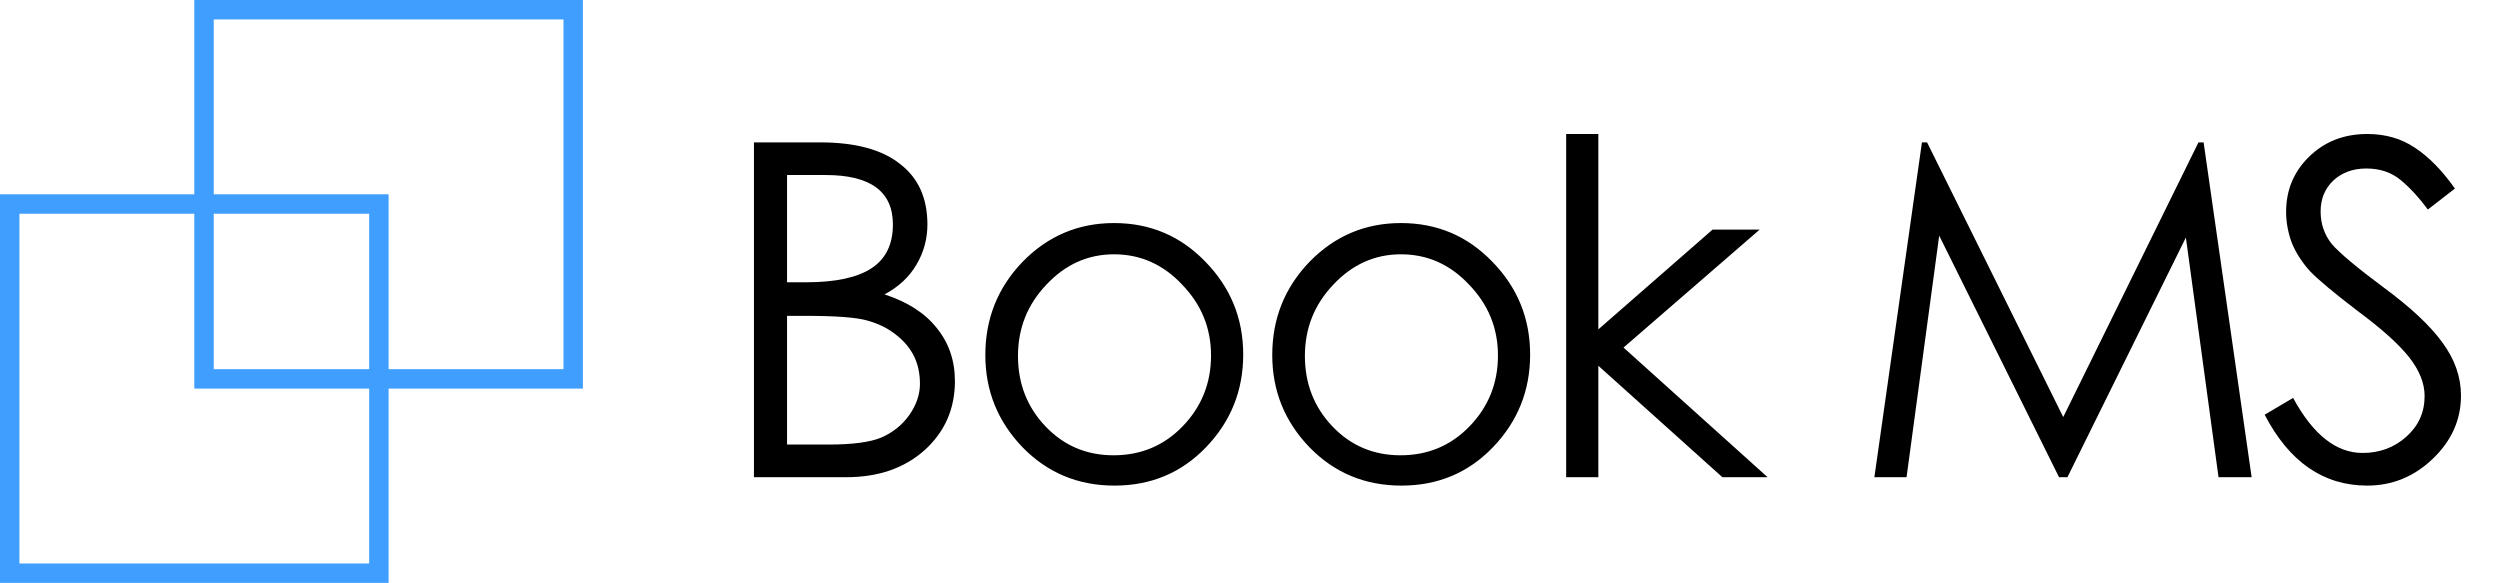
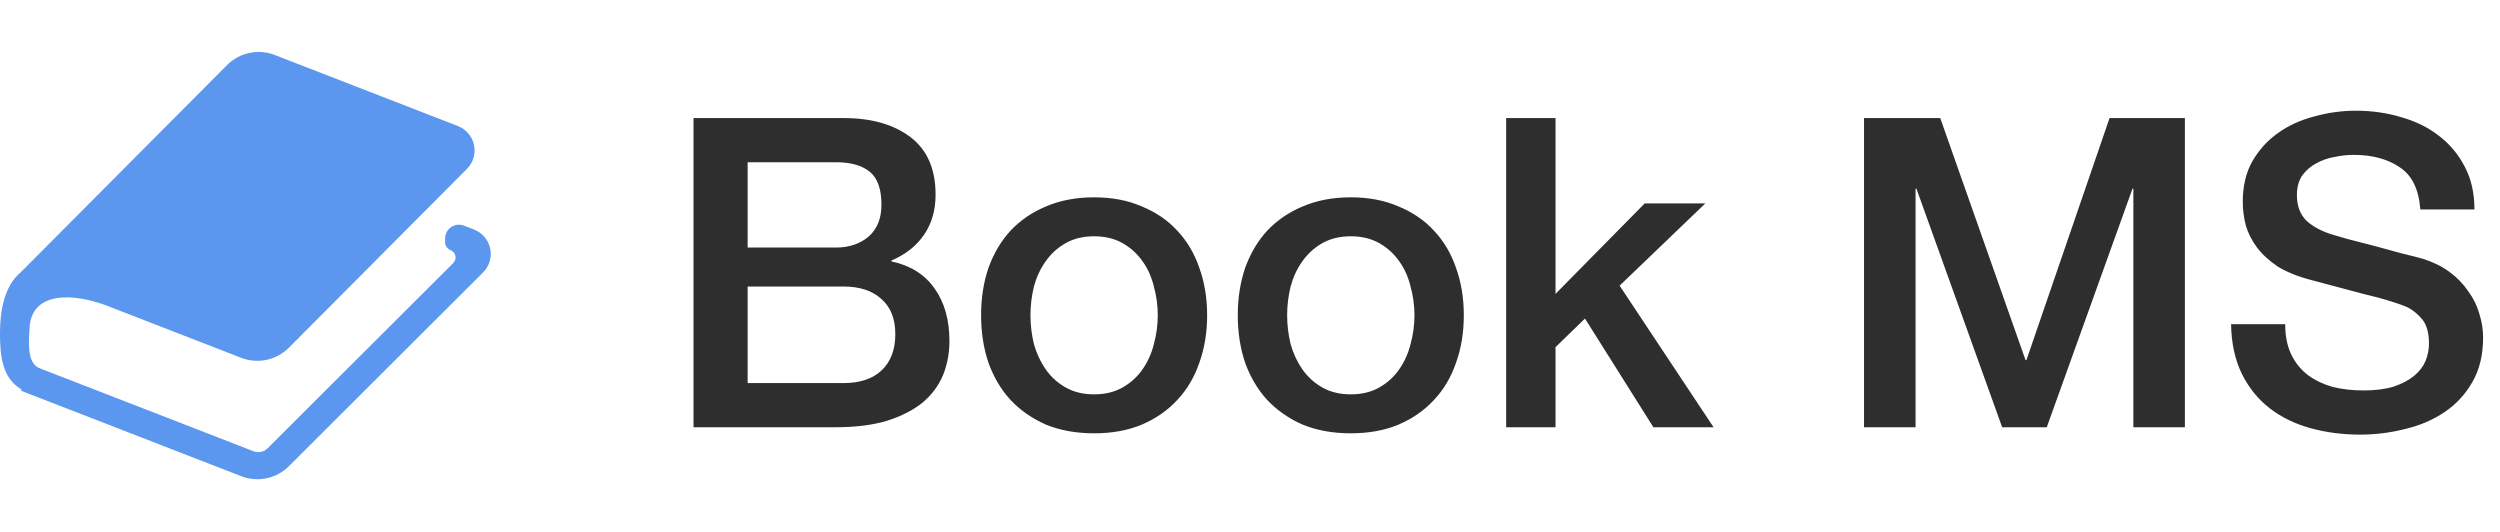
- <svg xmlns="http://www.w3.org/2000/svg" width="193" height="45" viewBox="0 0 193 45" fill="none">
-   <path d="M58.204 10.992H63.316C66.028 10.992 68.08 11.544 69.472 12.648C70.888 13.728 71.596 15.288 71.596 17.328C71.596 18.456 71.308 19.5 70.732 20.46C70.18 21.396 69.364 22.152 68.284 22.728C70.06 23.304 71.404 24.168 72.316 25.32C73.252 26.472 73.72 27.84 73.72 29.424C73.72 31.56 72.94 33.336 71.38 34.752C69.82 36.144 67.804 36.84 65.332 36.84H58.204V10.992ZM60.76 13.512V21.792H62.236C64.492 21.792 66.172 21.432 67.276 20.712C68.38 19.992 68.932 18.864 68.932 17.328C68.932 14.784 67.204 13.512 63.748 13.512H60.76ZM60.76 24.384V34.32H63.964C65.812 34.32 67.168 34.14 68.032 33.78C68.92 33.396 69.64 32.82 70.192 32.052C70.744 31.26 71.02 30.456 71.02 29.64C71.02 28.824 70.864 28.104 70.552 27.48C70.24 26.856 69.772 26.304 69.148 25.824C68.548 25.344 67.816 24.984 66.952 24.744C66.112 24.504 64.528 24.384 62.2 24.384H60.76ZM76.068 27.408C76.068 24.6 77.028 22.2 78.948 20.208C80.892 18.216 83.244 17.22 86.004 17.22C88.788 17.22 91.14 18.216 93.06 20.208C95.004 22.2 95.976 24.588 95.976 27.372C95.976 30.156 95.016 32.544 93.096 34.536C91.2 36.504 88.848 37.488 86.04 37.488C83.232 37.488 80.868 36.504 78.948 34.536C77.028 32.544 76.068 30.168 76.068 27.408ZM93.492 27.444C93.492 25.332 92.748 23.508 91.26 21.972C89.796 20.412 88.044 19.632 86.004 19.632C83.988 19.632 82.248 20.412 80.784 21.972C79.32 23.508 78.588 25.344 78.588 27.48C78.588 29.616 79.296 31.428 80.712 32.916C82.128 34.404 83.88 35.148 85.968 35.148C88.08 35.148 89.856 34.404 91.296 32.916C92.76 31.404 93.492 29.58 93.492 27.444ZM98.218 27.408C98.218 24.6 99.178 22.2 101.098 20.208C103.042 18.216 105.394 17.22 108.154 17.22C110.938 17.22 113.29 18.216 115.21 20.208C117.154 22.2 118.126 24.588 118.126 27.372C118.126 30.156 117.166 32.544 115.246 34.536C113.35 36.504 110.998 37.488 108.19 37.488C105.382 37.488 103.018 36.504 101.098 34.536C99.178 32.544 98.218 30.168 98.218 27.408ZM115.642 27.444C115.642 25.332 114.898 23.508 113.41 21.972C111.946 20.412 110.194 19.632 108.154 19.632C106.138 19.632 104.398 20.412 102.934 21.972C101.47 23.508 100.738 25.344 100.738 27.48C100.738 29.616 101.446 31.428 102.862 32.916C104.278 34.404 106.03 35.148 108.118 35.148C110.23 35.148 112.006 34.404 113.446 32.916C114.91 31.404 115.642 29.58 115.642 27.444ZM120.908 10.344H123.392V25.428L132.212 17.724H135.848L125.336 26.832L136.46 36.84H132.968L123.392 28.236V36.84H120.908V10.344ZM144.702 36.84L148.374 10.992H148.77L159.282 32.196L169.722 10.992H170.118L173.826 36.84H171.27L168.75 18.336L159.606 36.84H158.958L149.706 18.192L147.186 36.84H144.702ZM174.832 32.016L177.028 30.72C178.564 33.552 180.352 34.968 182.392 34.968C183.712 34.968 184.84 34.548 185.776 33.708C186.712 32.868 187.18 31.824 187.18 30.576C187.18 29.592 186.784 28.596 185.992 27.588C185.2 26.58 183.88 25.392 182.032 24.024C180.208 22.632 178.972 21.6 178.324 20.928C177.7 20.232 177.232 19.5 176.92 18.732C176.632 17.94 176.488 17.148 176.488 16.356C176.488 14.676 177.076 13.26 178.252 12.108C179.452 10.932 180.952 10.344 182.752 10.344C184.168 10.344 185.404 10.704 186.46 11.424C187.516 12.12 188.536 13.164 189.52 14.556L187.432 16.176C186.76 15.264 186.064 14.508 185.344 13.908C184.624 13.308 183.736 13.008 182.68 13.008C181.648 13.008 180.796 13.32 180.124 13.944C179.476 14.568 179.152 15.36 179.152 16.32C179.152 17.28 179.44 18.12 180.016 18.84C180.616 19.536 181.948 20.652 184.012 22.188C186.1 23.724 187.612 25.14 188.548 26.436C189.508 27.732 189.988 29.1 189.988 30.54C189.988 32.412 189.256 34.044 187.792 35.436C186.352 36.804 184.672 37.488 182.752 37.488C179.368 37.488 176.728 35.664 174.832 32.016Z" fill="black" />
-   <rect x="15.75" y="0.75" width="28.5" height="28.5" stroke="#409EFF" stroke-width="1.5" />
-   <rect x="0.75" y="15.75" width="28.5" height="28.5" stroke="#409EFF" stroke-width="1.5" />
+ <svg xmlns="http://www.w3.org/2000/svg" width="433" height="92" viewBox="0 0 433 92" fill="none">
+   <path d="M129.493 42.875H144.793C147.043 42.875 148.918 42.25 150.418 41C151.918 39.7 152.668 37.85 152.668 35.45C152.668 32.75 151.993 30.85 150.643 29.75C149.293 28.65 147.343 28.1 144.793 28.1H129.493V42.875ZM120.118 20.45H146.143C150.943 20.45 154.793 21.55 157.693 23.75C160.593 25.95 162.043 29.275 162.043 33.725C162.043 36.425 161.368 38.75 160.018 40.7C158.718 42.6 156.843 44.075 154.393 45.125V45.275C157.693 45.975 160.193 47.55 161.893 50C163.593 52.4 164.443 55.425 164.443 59.075C164.443 61.175 164.068 63.15 163.318 65C162.568 66.8 161.393 68.375 159.793 69.725C158.193 71.025 156.143 72.075 153.643 72.875C151.143 73.625 148.168 74 144.718 74H120.118V20.45ZM129.493 66.35H146.068C148.918 66.35 151.118 65.625 152.668 64.175C154.268 62.675 155.068 60.575 155.068 57.875C155.068 55.225 154.268 53.2 152.668 51.8C151.118 50.35 148.918 49.625 146.068 49.625H129.493V66.35ZM189.501 75.05C186.401 75.05 183.626 74.55 181.176 73.55C178.776 72.5 176.726 71.075 175.026 69.275C173.376 67.475 172.101 65.325 171.201 62.825C170.351 60.325 169.926 57.575 169.926 54.575C169.926 51.625 170.351 48.9 171.201 46.4C172.101 43.9 173.376 41.75 175.026 39.95C176.726 38.15 178.776 36.75 181.176 35.75C183.626 34.7 186.401 34.175 189.501 34.175C192.601 34.175 195.351 34.7 197.751 35.75C200.201 36.75 202.251 38.15 203.901 39.95C205.601 41.75 206.876 43.9 207.726 46.4C208.626 48.9 209.076 51.625 209.076 54.575C209.076 57.575 208.626 60.325 207.726 62.825C206.876 65.325 205.601 67.475 203.901 69.275C202.251 71.075 200.201 72.5 197.751 73.55C195.351 74.55 192.601 75.05 189.501 75.05ZM189.501 68.3C191.401 68.3 193.051 67.9 194.451 67.1C195.851 66.3 197.001 65.25 197.901 63.95C198.801 62.65 199.451 61.2 199.851 59.6C200.301 57.95 200.526 56.275 200.526 54.575C200.526 52.925 200.301 51.275 199.851 49.625C199.451 47.975 198.801 46.525 197.901 45.275C197.001 43.975 195.851 42.925 194.451 42.125C193.051 41.325 191.401 40.925 189.501 40.925C187.601 40.925 185.951 41.325 184.551 42.125C183.151 42.925 182.001 43.975 181.101 45.275C180.201 46.525 179.526 47.975 179.076 49.625C178.676 51.275 178.476 52.925 178.476 54.575C178.476 56.275 178.676 57.95 179.076 59.6C179.526 61.2 180.201 62.65 181.101 63.95C182.001 65.25 183.151 66.3 184.551 67.1C185.951 67.9 187.601 68.3 189.501 68.3ZM233.959 75.05C230.859 75.05 228.084 74.55 225.634 73.55C223.234 72.5 221.184 71.075 219.484 69.275C217.834 67.475 216.559 65.325 215.659 62.825C214.809 60.325 214.384 57.575 214.384 54.575C214.384 51.625 214.809 48.9 215.659 46.4C216.559 43.9 217.834 41.75 219.484 39.95C221.184 38.15 223.234 36.75 225.634 35.75C228.084 34.7 230.859 34.175 233.959 34.175C237.059 34.175 239.809 34.7 242.209 35.75C244.659 36.75 246.709 38.15 248.359 39.95C250.059 41.75 251.334 43.9 252.184 46.4C253.084 48.9 253.534 51.625 253.534 54.575C253.534 57.575 253.084 60.325 252.184 62.825C251.334 65.325 250.059 67.475 248.359 69.275C246.709 71.075 244.659 72.5 242.209 73.55C239.809 74.55 237.059 75.05 233.959 75.05ZM233.959 68.3C235.859 68.3 237.509 67.9 238.909 67.1C240.309 66.3 241.459 65.25 242.359 63.95C243.259 62.65 243.909 61.2 244.309 59.6C244.759 57.95 244.984 56.275 244.984 54.575C244.984 52.925 244.759 51.275 244.309 49.625C243.909 47.975 243.259 46.525 242.359 45.275C241.459 43.975 240.309 42.925 238.909 42.125C237.509 41.325 235.859 40.925 233.959 40.925C232.059 40.925 230.409 41.325 229.009 42.125C227.609 42.925 226.459 43.975 225.559 45.275C224.659 46.525 223.984 47.975 223.534 49.625C223.134 51.275 222.934 52.925 222.934 54.575C222.934 56.275 223.134 57.95 223.534 59.6C223.984 61.2 224.659 62.65 225.559 63.95C226.459 65.25 227.609 66.3 229.009 67.1C230.409 67.9 232.059 68.3 233.959 68.3ZM260.867 20.45H269.417V50.9L284.867 35.225H295.367L280.517 49.475L296.792 74H286.367L274.517 55.175L269.417 60.125V74H260.867V20.45ZM322.849 20.45H336.049L350.824 62.375H350.974L365.374 20.45H378.424V74H369.499V32.675H369.349L354.499 74H346.774L331.924 32.675H331.774V74H322.849V20.45ZM395.799 56.15C395.799 58.2 396.149 59.95 396.849 61.4C397.549 62.85 398.524 64.05 399.774 65C401.024 65.9 402.449 66.575 404.049 67.025C405.699 67.425 407.474 67.625 409.374 67.625C411.424 67.625 413.174 67.4 414.624 66.95C416.074 66.45 417.249 65.825 418.149 65.075C419.049 64.325 419.699 63.475 420.099 62.525C420.499 61.525 420.699 60.525 420.699 59.525C420.699 57.475 420.224 55.975 419.274 55.025C418.374 54.025 417.374 53.325 416.274 52.925C414.374 52.225 412.149 51.575 409.599 50.975C407.099 50.325 403.999 49.5 400.299 48.5C397.999 47.9 396.074 47.125 394.524 46.175C393.024 45.175 391.824 44.075 390.924 42.875C390.024 41.675 389.374 40.4 388.974 39.05C388.624 37.7 388.449 36.325 388.449 34.925C388.449 32.225 388.999 29.9 390.099 27.95C391.249 25.95 392.749 24.3 394.599 23C396.449 21.7 398.549 20.75 400.899 20.15C403.249 19.5 405.624 19.175 408.024 19.175C410.824 19.175 413.449 19.55 415.899 20.3C418.399 21 420.574 22.075 422.424 23.525C424.324 24.975 425.824 26.775 426.924 28.925C428.024 31.025 428.574 33.475 428.574 36.275H419.199C418.949 32.825 417.774 30.4 415.674 29C413.574 27.55 410.899 26.825 407.649 26.825C406.549 26.825 405.424 26.95 404.274 27.2C403.124 27.4 402.074 27.775 401.124 28.325C400.174 28.825 399.374 29.525 398.724 30.425C398.124 31.325 397.824 32.45 397.824 33.8C397.824 35.7 398.399 37.2 399.549 38.3C400.749 39.35 402.299 40.15 404.199 40.7C404.399 40.75 405.174 40.975 406.524 41.375C407.924 41.725 409.474 42.125 411.174 42.575C412.874 43.025 414.524 43.475 416.124 43.925C417.774 44.325 418.949 44.625 419.649 44.825C421.399 45.375 422.924 46.125 424.224 47.075C425.524 48.025 426.599 49.125 427.449 50.375C428.349 51.575 428.999 52.875 429.399 54.275C429.849 55.675 430.074 57.075 430.074 58.475C430.074 61.475 429.449 64.05 428.199 66.2C426.999 68.3 425.399 70.025 423.399 71.375C421.399 72.725 419.124 73.7 416.574 74.3C414.024 74.95 411.424 75.275 408.774 75.275C405.724 75.275 402.849 74.9 400.149 74.15C397.449 73.4 395.099 72.25 393.099 70.7C391.099 69.15 389.499 67.175 388.299 64.775C387.099 62.325 386.474 59.45 386.424 56.15H395.799Z" fill="#2E2E2E" />
+   <path d="M84.903 43.047C84.587 41.55 83.534 40.313 82.105 39.758L80.364 39.083C78.789 38.471 77.092 39.631 77.092 41.317V41.94C77.092 42.553 77.469 43.103 78.041 43.325C78.469 43.492 78.785 43.863 78.879 44.311C78.973 44.76 78.836 45.228 78.51 45.553L46.342 77.651C45.706 78.285 44.755 78.485 43.915 78.16L6.932 63.807C4.876 63.03 4.874 60.239 5.132 56.624C5.581 50.382 12.836 50.742 18.681 53.011L41.767 61.971C44.627 63.08 47.873 62.393 50.037 60.221L80.878 29.243C81.957 28.16 82.416 26.606 82.099 25.112C81.781 23.618 80.731 22.383 79.304 21.831L47.591 9.524C44.731 8.414 41.483 9.101 39.321 11.273L3.594 47.157C0.768 49.478 0 53.805 0 57.648C0 61.192 0.218 65.39 3.675 67.428C3.765 67.481 3.695 67.68 3.594 67.657L41.784 82.477C44.636 83.582 47.873 82.904 50.037 80.744L83.671 47.182C84.755 46.101 85.219 44.545 84.903 43.047Z" fill="#5B97EE" />
</svg>
